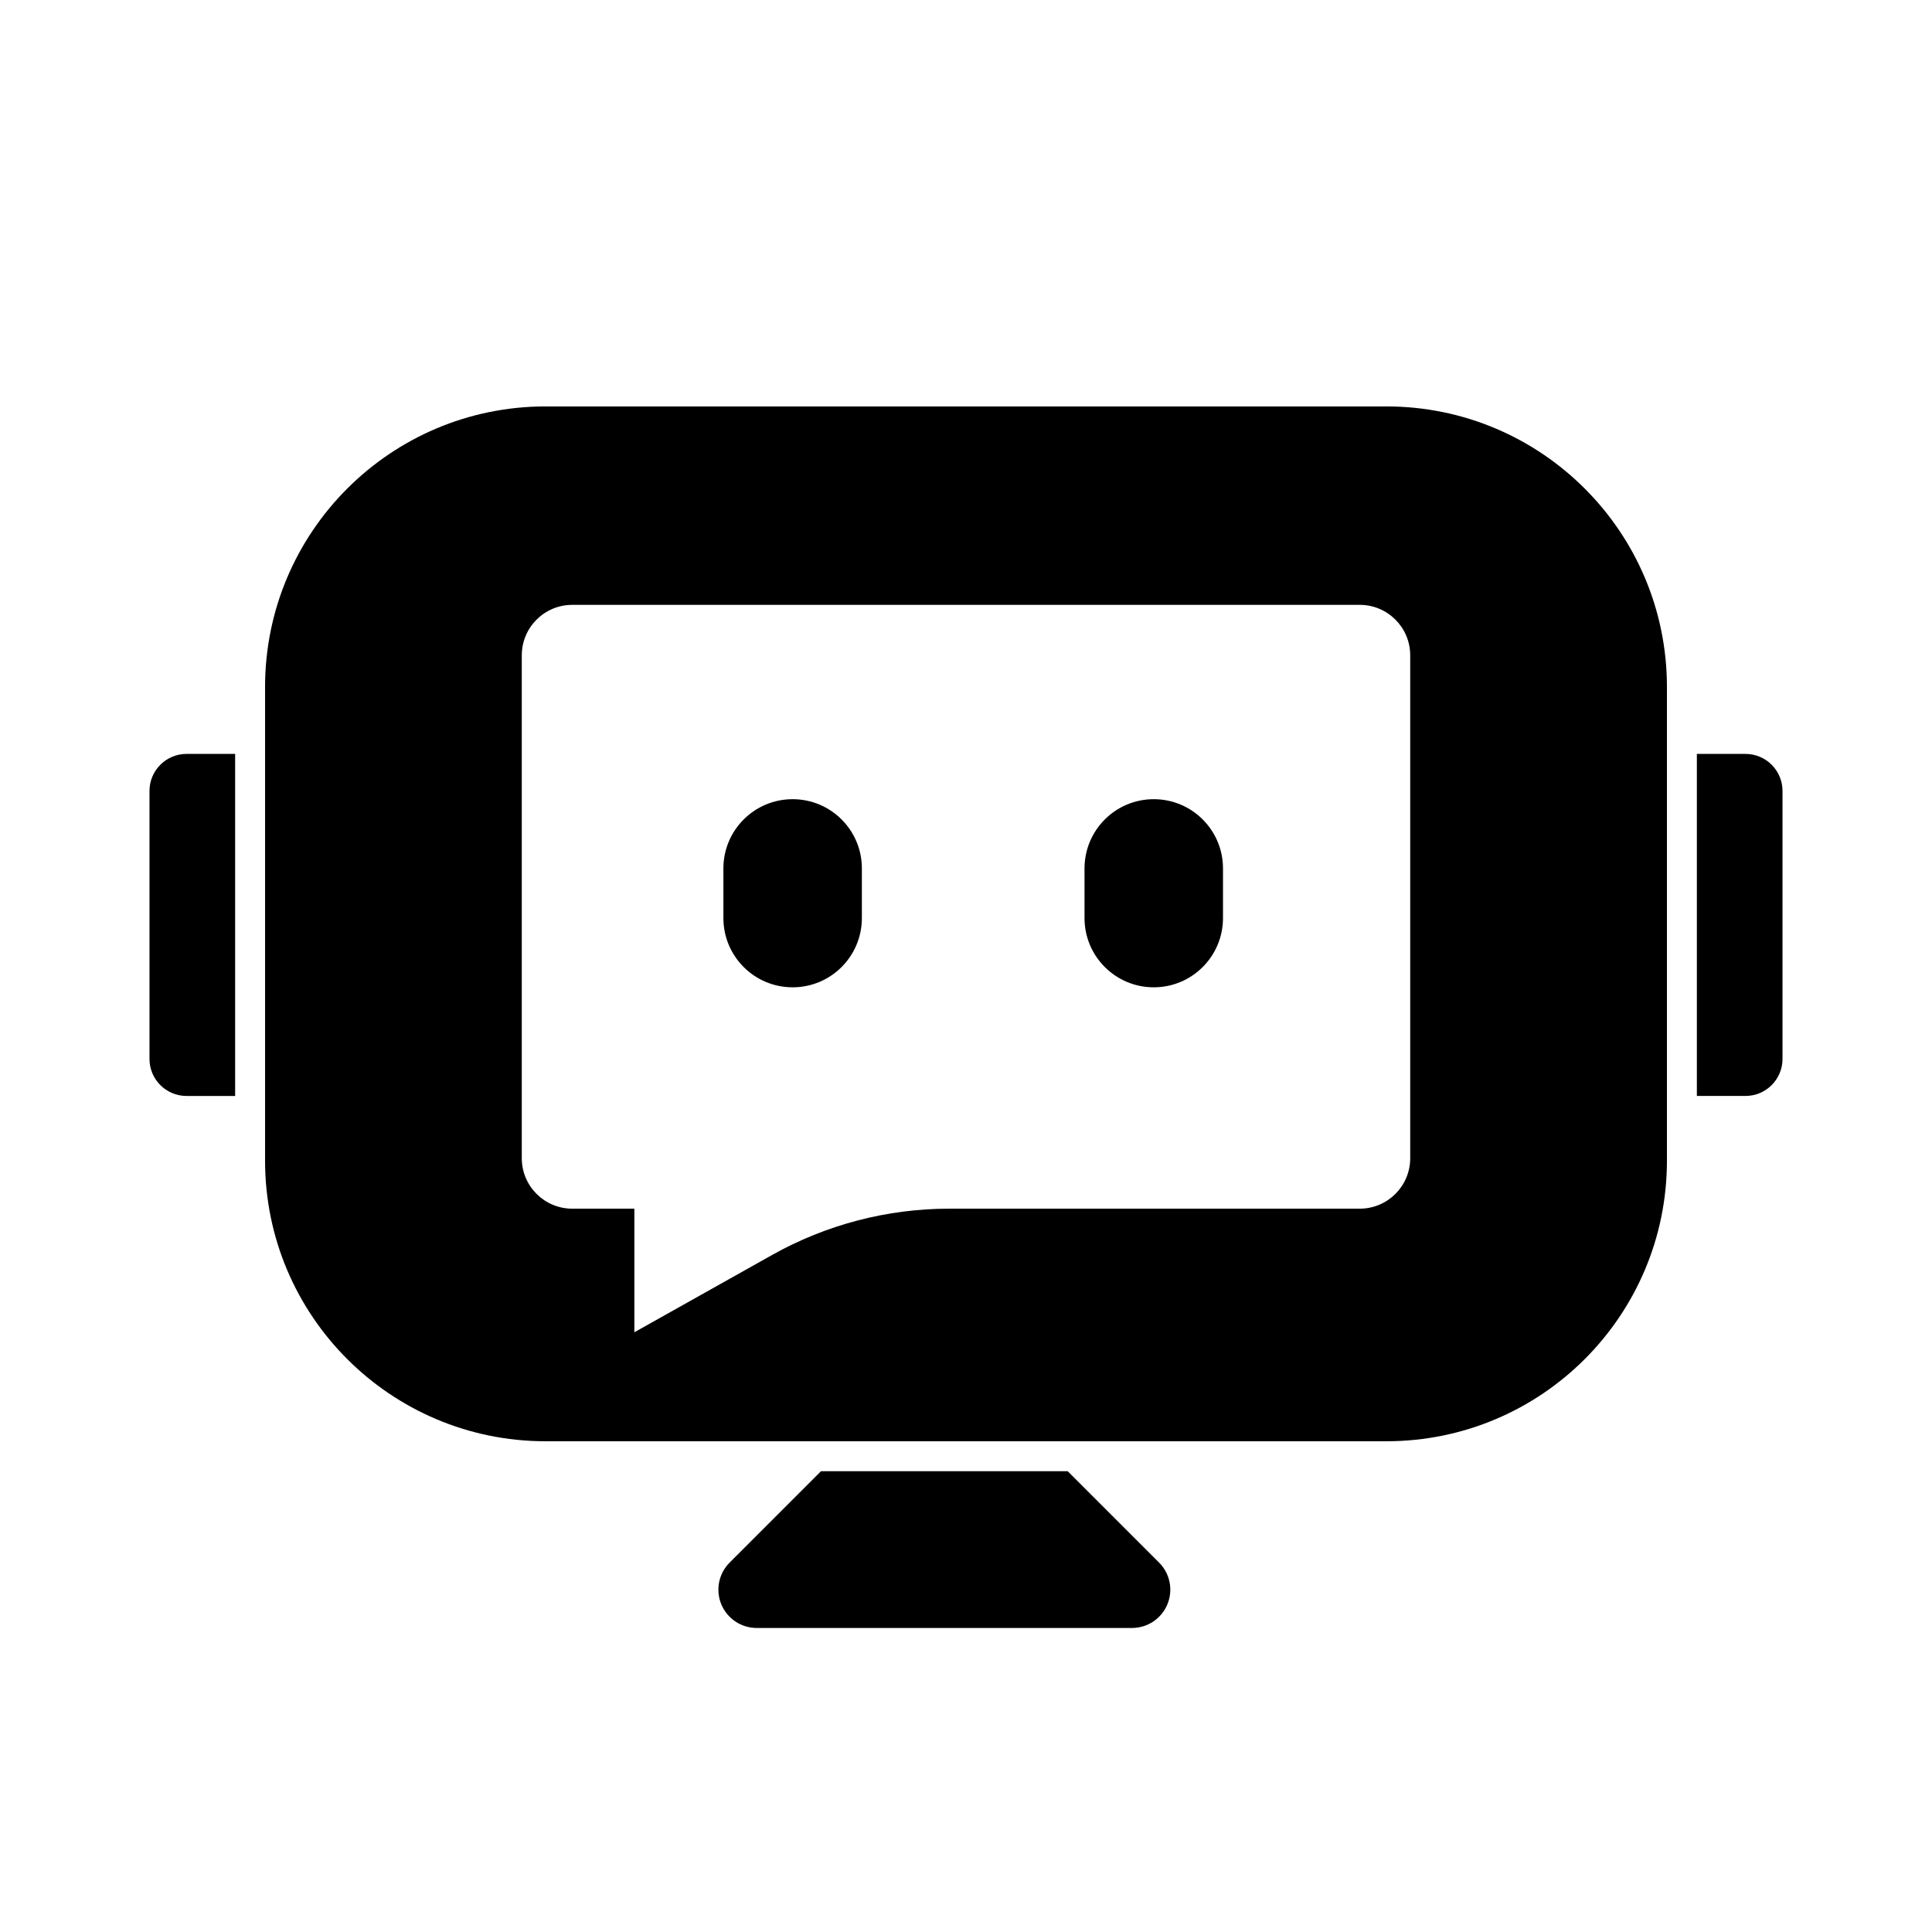
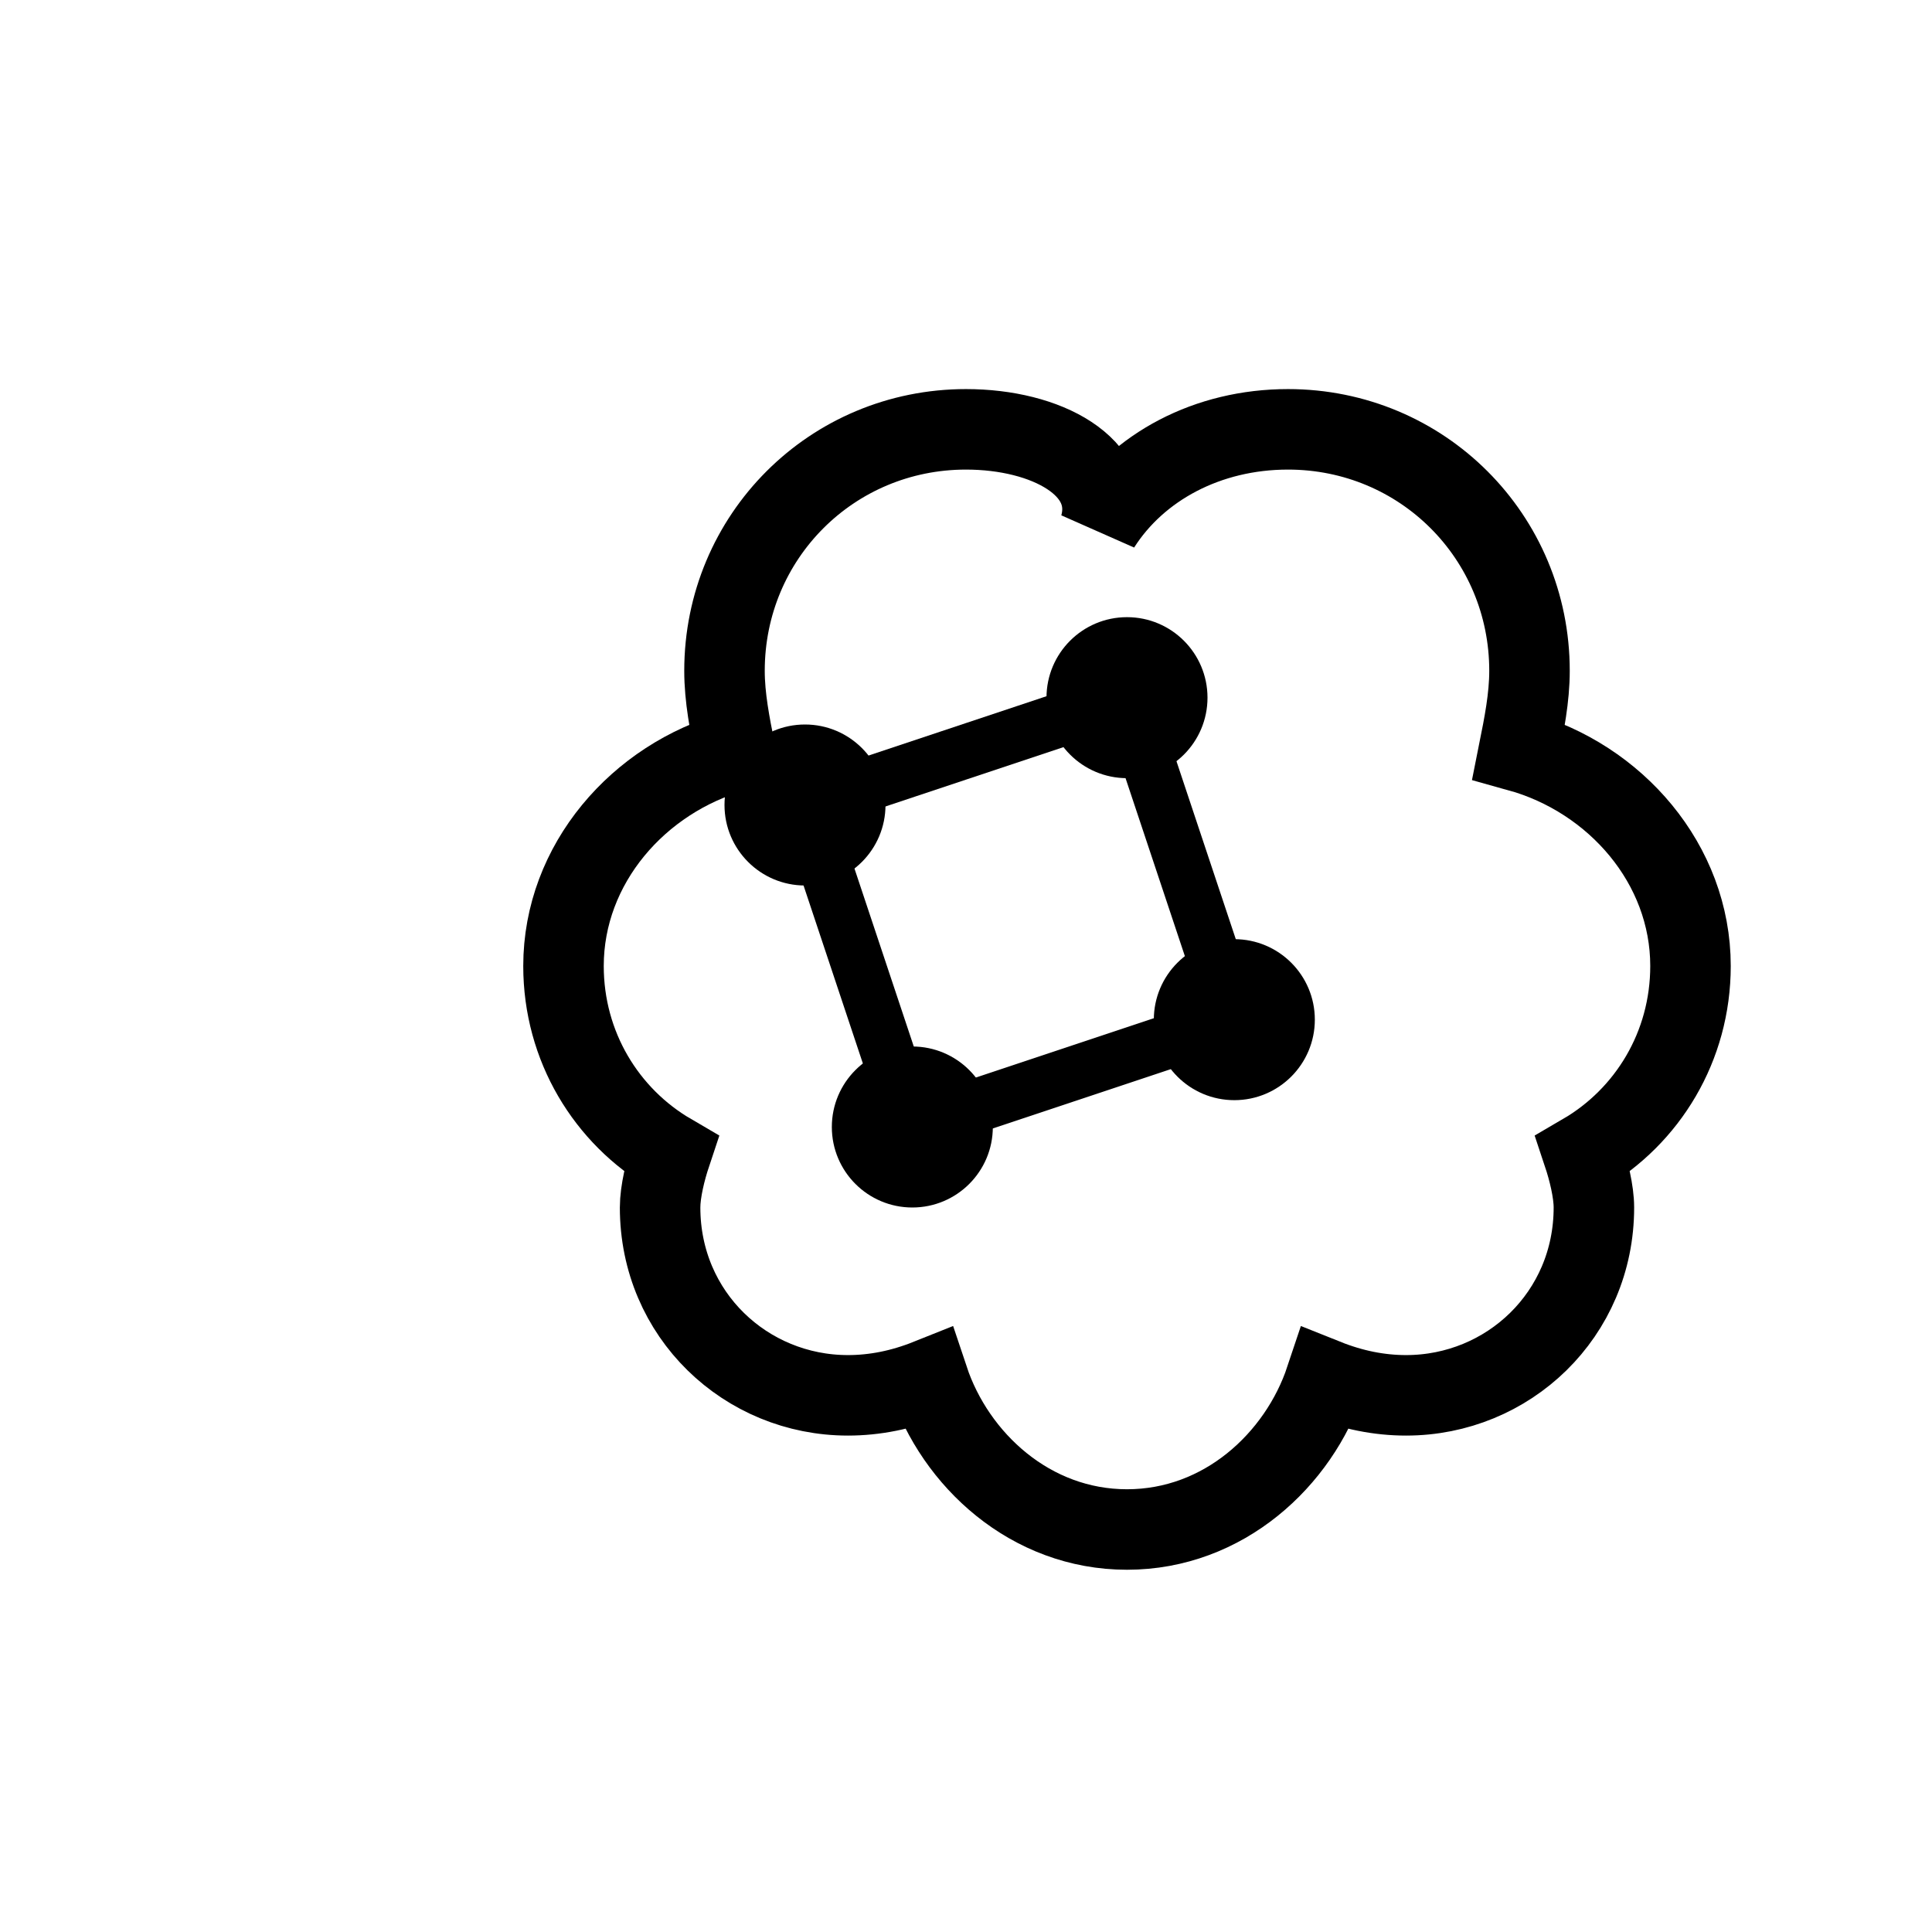
- <svg xmlns="http://www.w3.org/2000/svg" id="图层_1" data-name="图层 1" viewBox="0 0 232.441 232.441">
-   <path class="cls-1" d="M128.453,177H98.778L87.78,187.999a4.607,4.607,0,0,0,3.258,7.864h45.157a4.607,4.607,0,0,0,3.257-7.864Z" />
-   <path class="cls-1" d="M210.001,90.704h-5.85v41.151h5.85a4.454,4.454,0,0,0,4.454-4.454V95.158A4.454,4.454,0,0,0,210.001,90.704Z" />
-   <path class="cls-1" d="M28.29,90.704H22.44a4.454,4.454,0,0,0-4.454,4.454v32.244a4.454,4.454,0,0,0,4.454,4.454h5.85Z" />
-   <path class="cls-1" d="M138.809,96.151a8.33,8.33,0,0,0-8.33,8.33v5.973a8.33,8.33,0,1,0,16.661,0v-5.973A8.33,8.33,0,0,0,138.809,96.151Z" />
-   <path class="cls-1" d="M95.362,96.151a8.33,8.33,0,0,0-8.33,8.33v5.973a8.33,8.33,0,1,0,16.661,0v-5.973A8.33,8.33,0,0,0,95.362,96.151Z" />
-   <path class="cls-1" d="M166.834,48.897H65.606A33.754,33.754,0,0,0,31.89,82.613v57.07A33.755,33.755,0,0,0,65.606,173.4h101.228a33.755,33.755,0,0,0,33.717-33.717v-57.07A33.755,33.755,0,0,0,166.834,48.897Zm2.831,90.446a6.073,6.073,0,0,1-6.073,6.073H114.217a43.592,43.592,0,0,0-21.331,5.576l-16.565,9.295v-14.87h-7.472a6.073,6.073,0,0,1-6.073-6.073v-60.5a6.073,6.073,0,0,1,6.073-6.073h94.743a6.073,6.073,0,0,1,6.073,6.073Z" />
+ <svg xmlns="http://www.w3.org/2000/svg" viewBox="0 0 36 36">
+   <g fill="currentColor">
+     <g transform="translate(3, 3)">
+       <path d="M15 5c-2.5 0-4.5 2-4.5 4.5 0 0.5 0.1 1 0.2 1.5-1.8 0.5-3.2 2.1-3.2 4 0 1.5 0.8 2.8 2 3.5-0.1 0.3-0.2 0.7-0.2 1 0 2 1.6 3.5 3.5 3.5 0.5 0 1-0.1 1.5-0.3 0.5 1.5 1.9 2.8 3.7 2.8s3.2-1.3 3.7-2.8c0.5 0.2 1 0.3 1.5 0.3 1.9 0 3.5-1.5 3.5-3.5 0-0.3-0.1-0.7-0.2-1 1.2-0.7 2-2 2-3.5 0-1.9-1.4-3.5-3.2-4 0.1-0.5 0.2-1 0.2-1.5 0-2.5-2-4.5-4.5-4.5-1.5 0-2.8 0.7-3.5 1.8C17.8 5.7 16.5 5 15 5z" stroke-width="1.5" fill="none" stroke="currentColor" />
+       <circle cx="12" cy="12" r="1.5" />
+       <circle cx="18" cy="10" r="1.5" />
+       <circle cx="20" cy="16" r="1.5" />
+       <circle cx="14" cy="18" r="1.5" />
+       <path d="M12 12L18 10M18 10L20 16M20 16L14 18M14 18L12 12" stroke-width="1" fill="none" stroke="currentColor" />
+     </g>
+   </g>
</svg>
